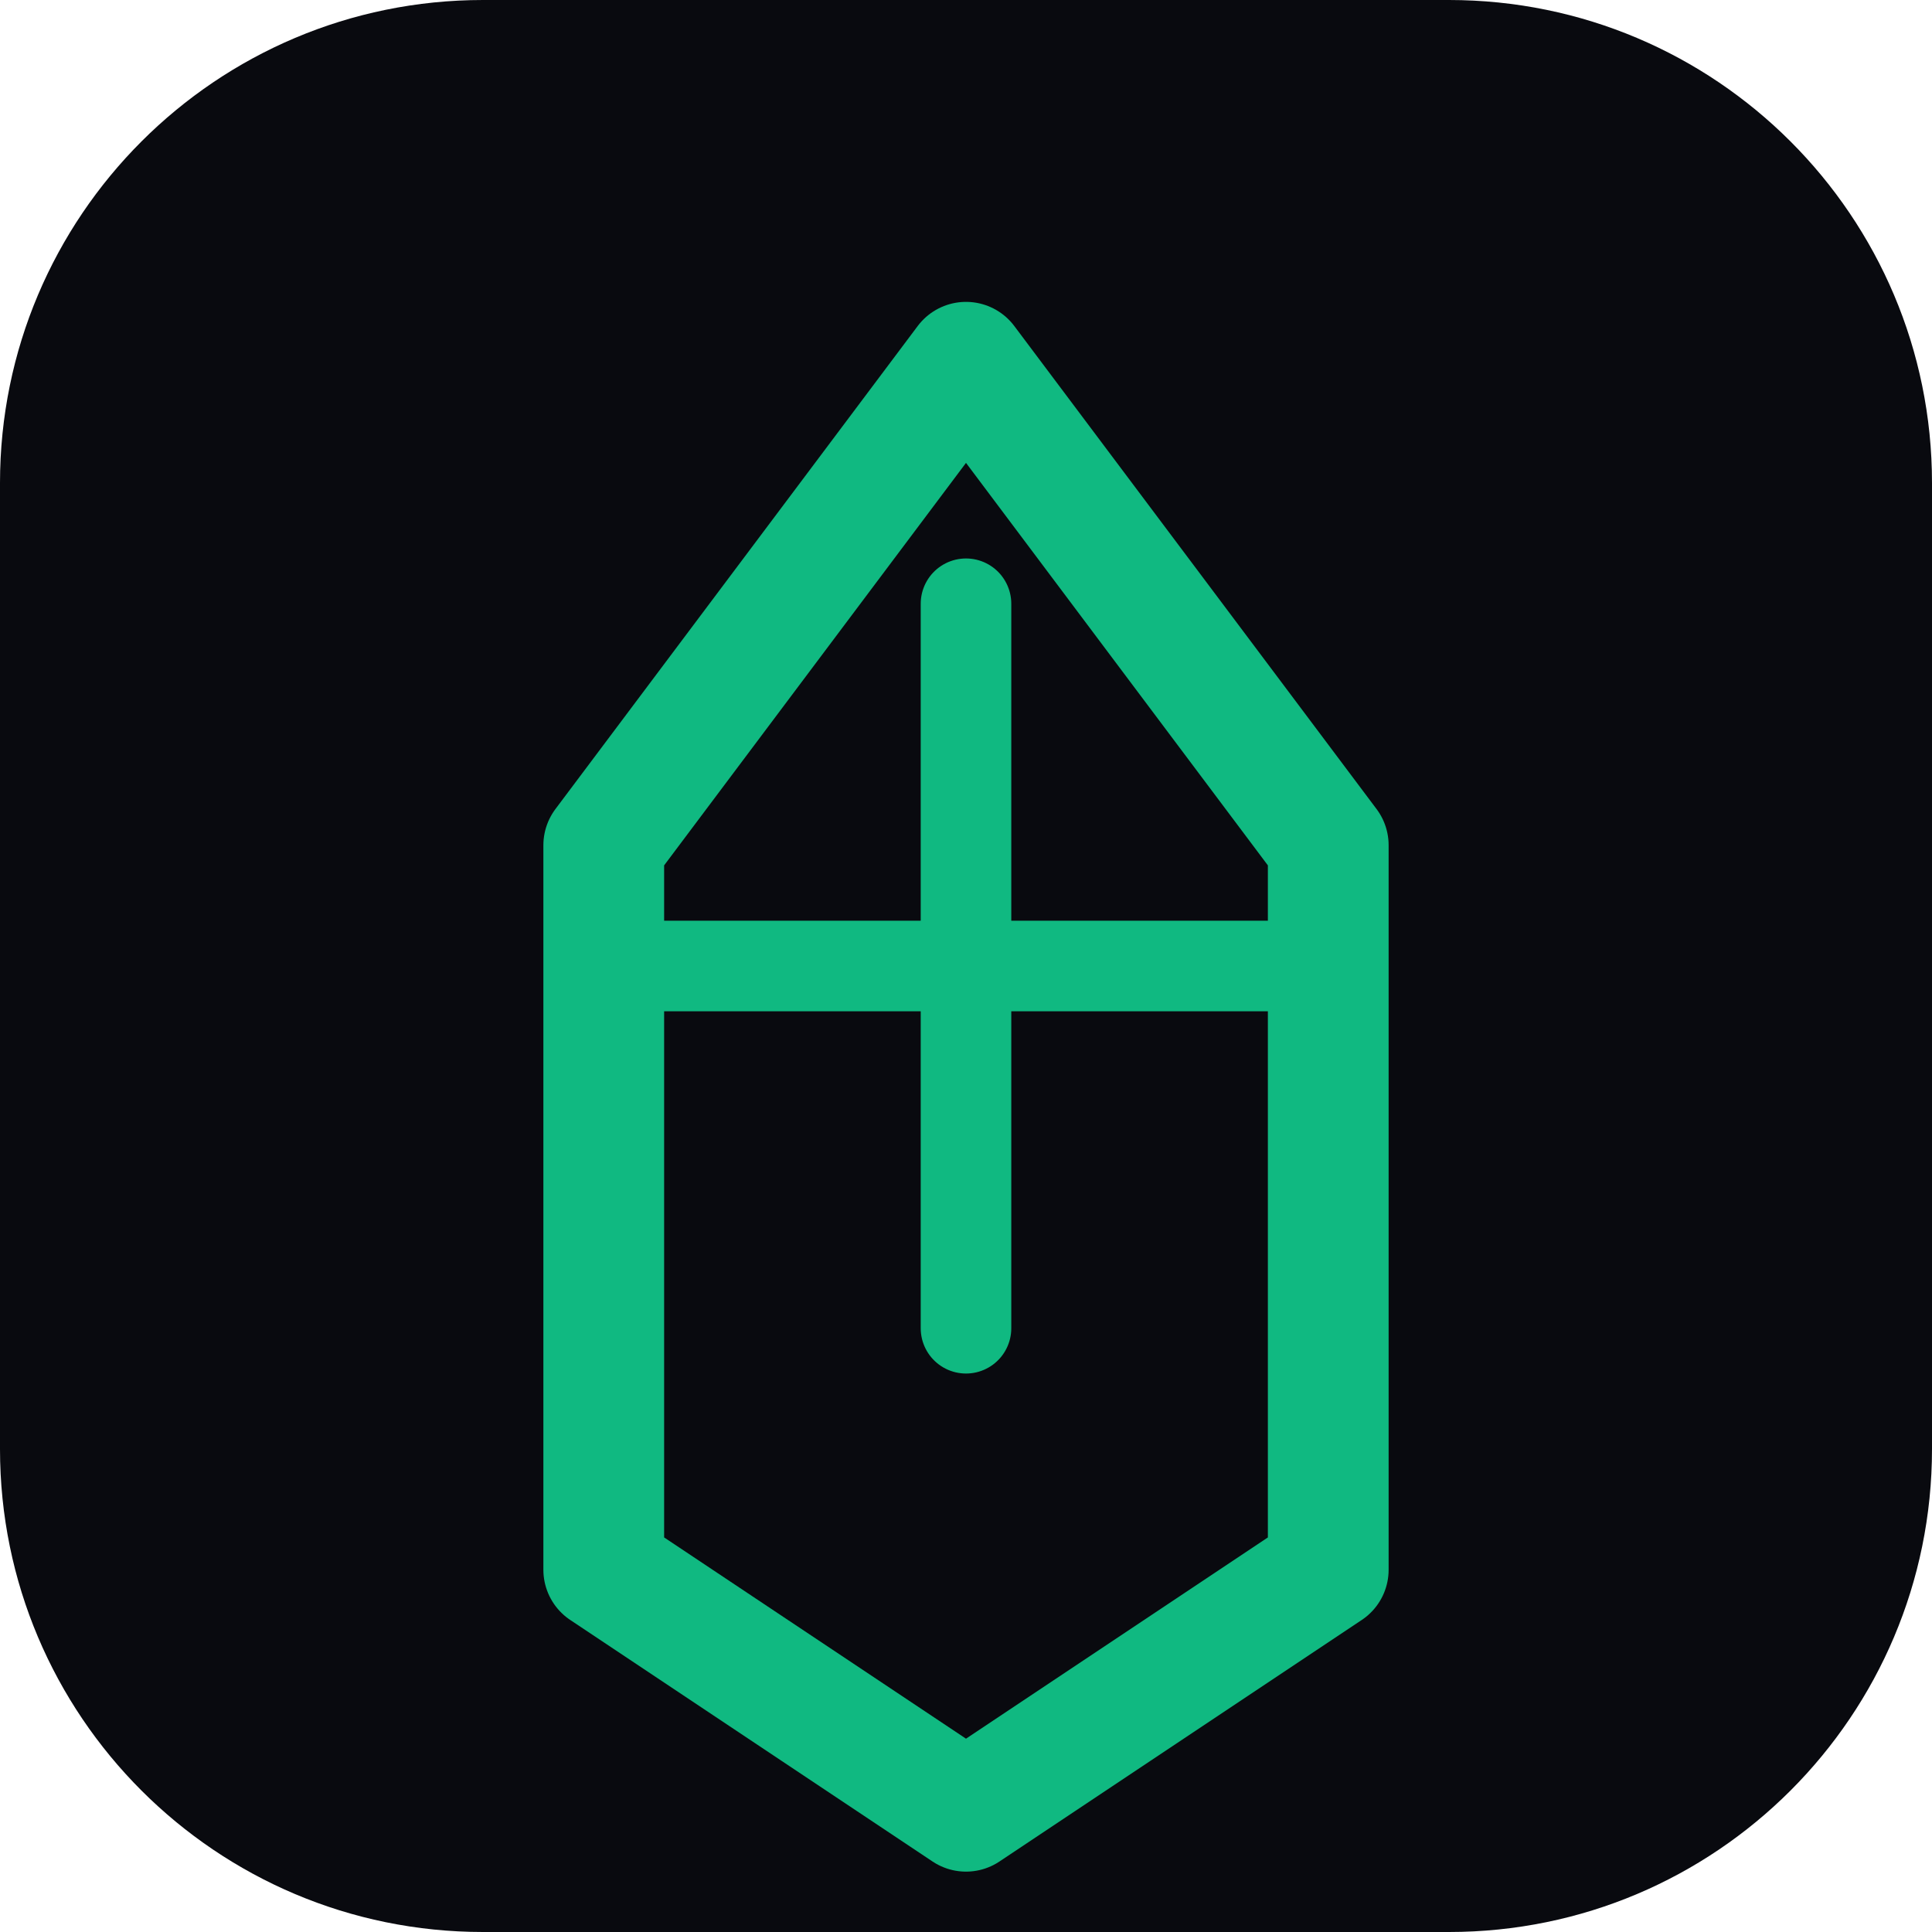
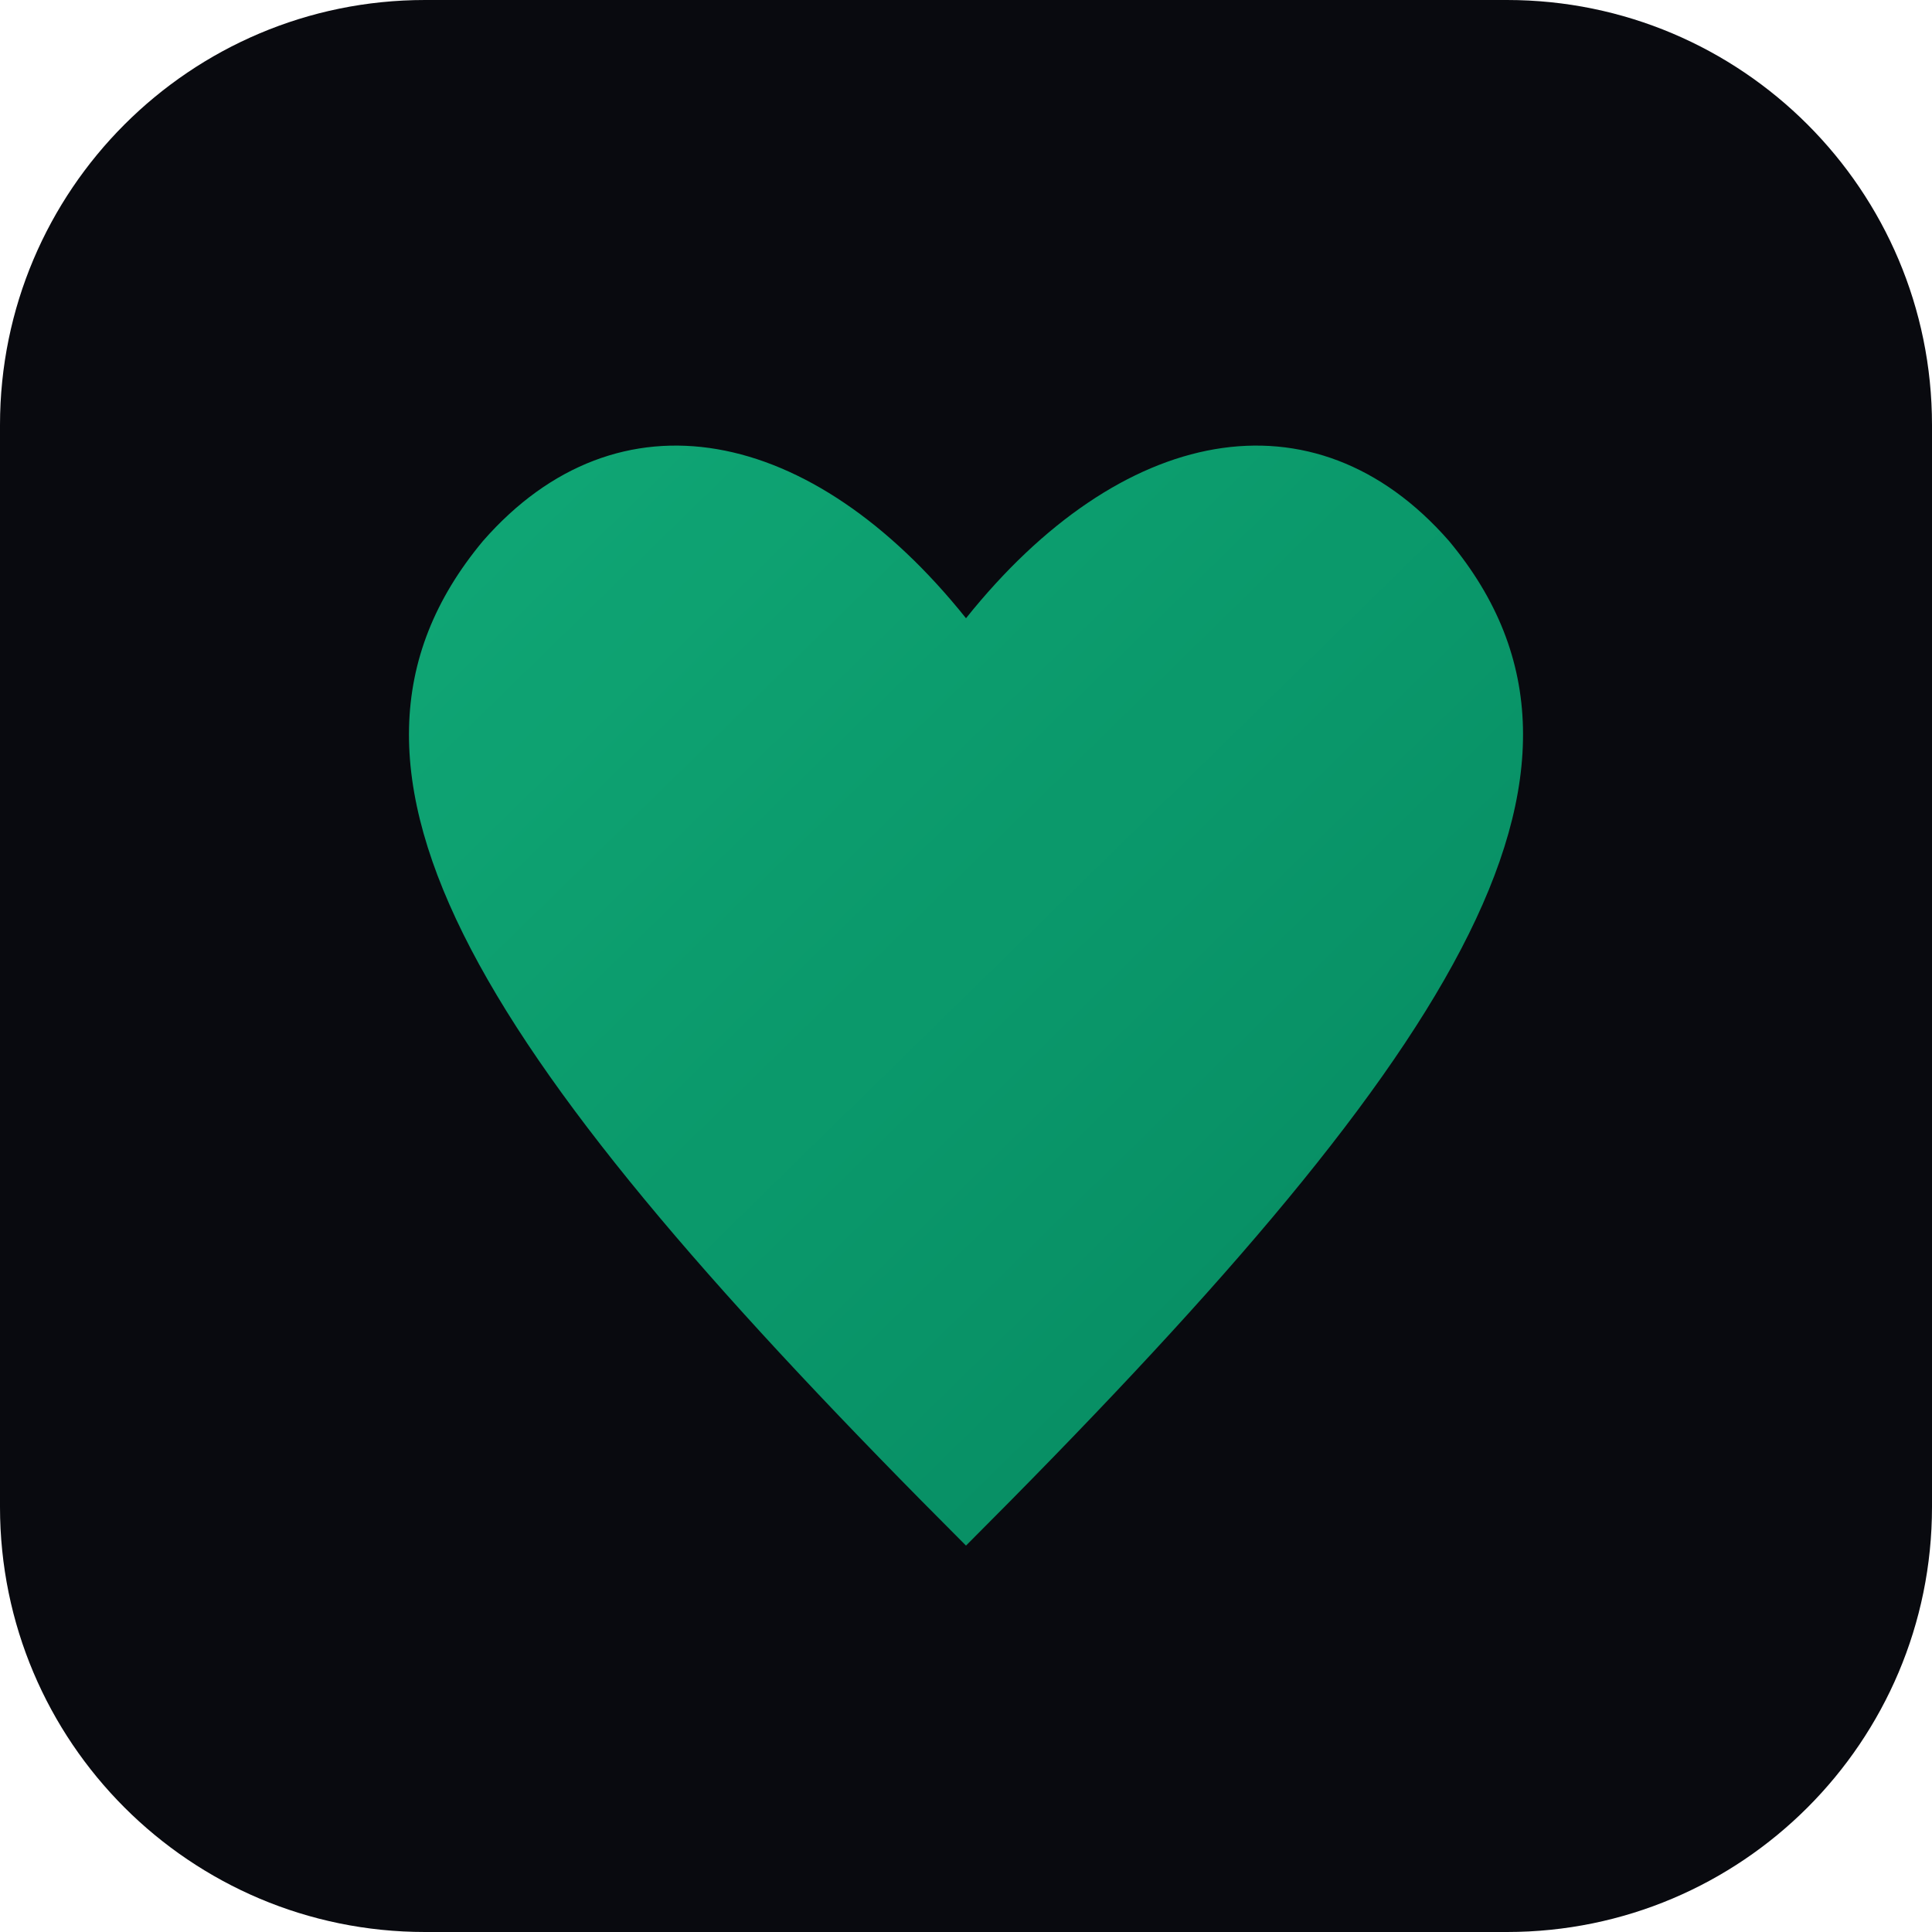
- <svg xmlns="http://www.w3.org/2000/svg" viewBox="0 0 32 32" fill="none">
-   <rect width="32" height="32" rx="8" fill="#090a0f" />
-   <path d="M16 6L22 14V26L16 30L10 26V14L16 6Z" stroke="#10b981" stroke-width="2" stroke-linejoin="round" />
-   <path d="M16 10V22" stroke="#10b981" stroke-width="1.5" stroke-linecap="round" />
-   <path d="M10 16H22" stroke="#10b981" stroke-width="1.5" stroke-linecap="round" />
+ <svg xmlns="http://www.w3.org/2000/svg" viewBox="0 0 100 100">
+   <defs>
+     <linearGradient id="g" x1="0%" y1="0%" x2="100%" y2="100%">
+       <stop offset="0%" style="stop-color:#10b981" />
+       <stop offset="100%" style="stop-color:#059669" />
+     </linearGradient>
+   </defs>
+   <rect width="100" height="100" rx="22" fill="#090a0f" />
+   <path d="M50 80 C25 55 15 40 25 28 C32 20 42 22 50 32 C58 22 68 20 75 28 C85 40 75 55 50 80Z" fill="url(#g)" opacity="0.9" />
</svg>
